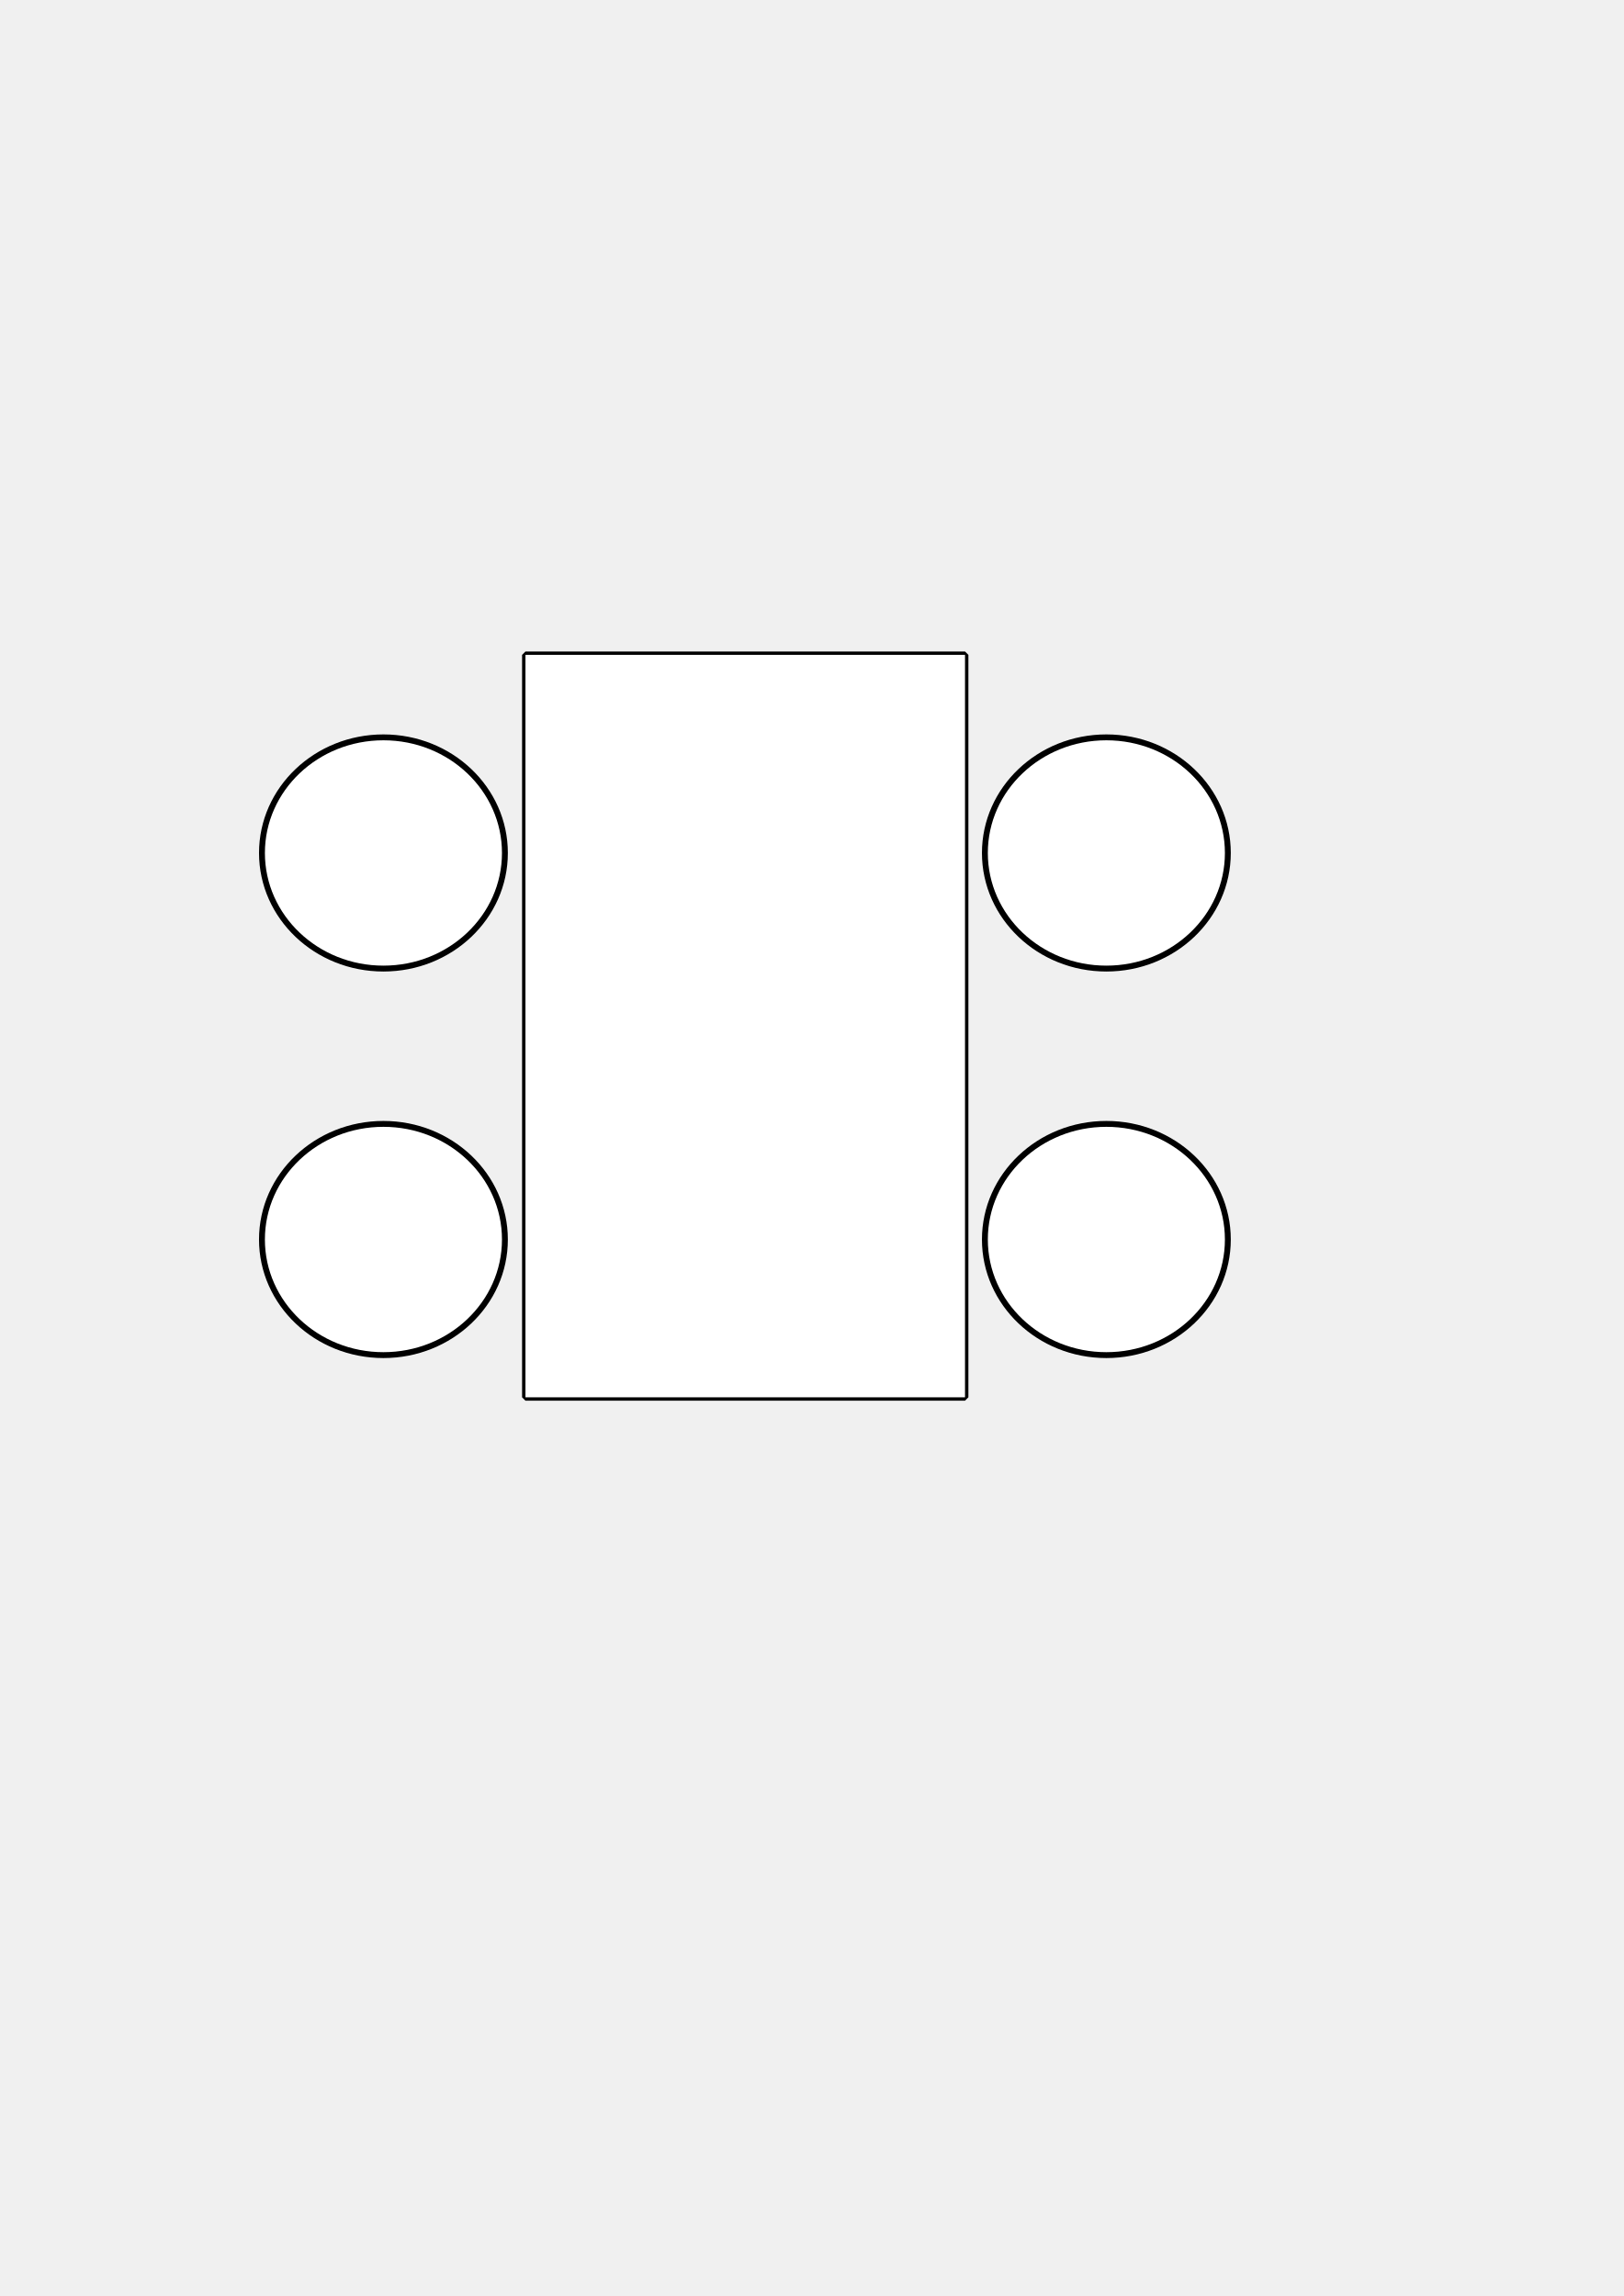
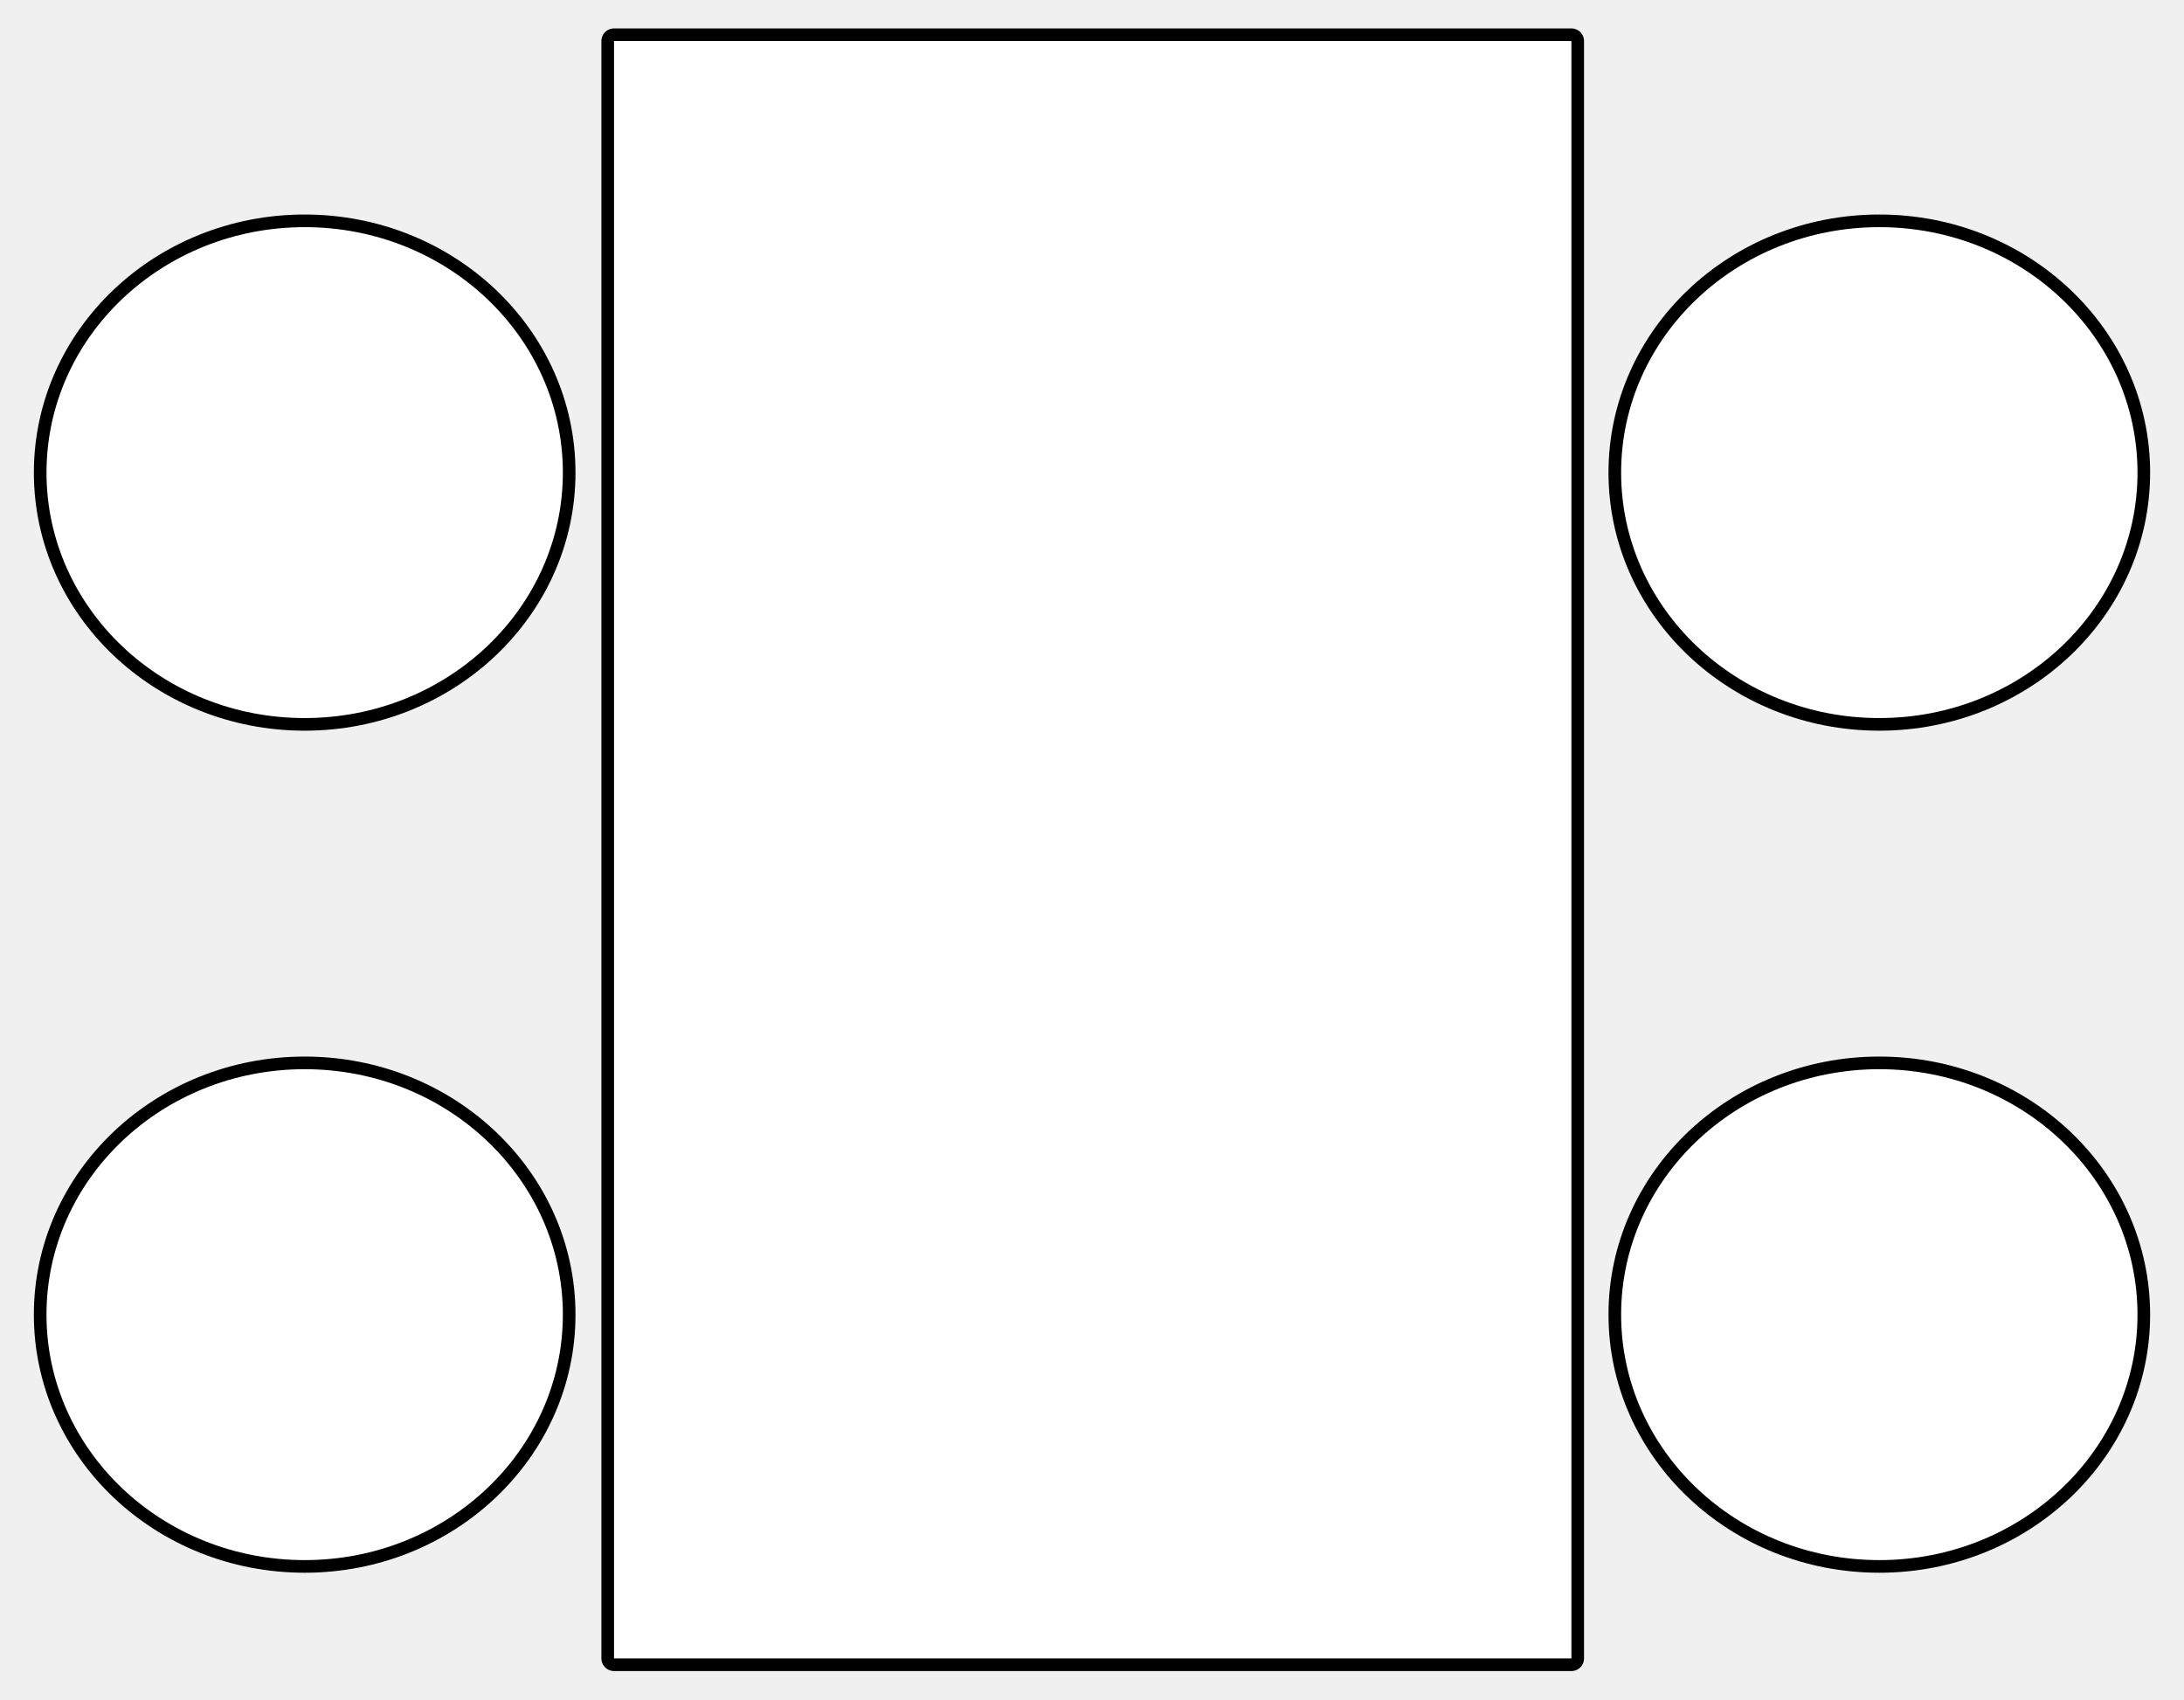
- <svg xmlns="http://www.w3.org/2000/svg" width="210mm" height="297mm" viewBox="0 0 210 297" version="1.1" id="svg8">
+ <svg xmlns="http://www.w3.org/2000/svg" width="129.683mm" height="100.913mm" viewBox="0 0 129.683 100.913" version="1.1" id="svg8">
  <defs id="defs2" />
-   <g id="layer1">
-     <path id="rect833" style="fill:#ffffff;stroke:#000000;stroke-width:0.876;stroke-miterlimit:0;stroke-opacity:1;paint-order:markers stroke fill" d="m 67.96,84.711 h 56.848 v 96.038 H 67.96 Z" />
-     <path id="path928" style="fill:#ffffff;stroke:#000000;stroke-width:1.521;stroke-miterlimit:0;stroke-opacity:1;paint-order:markers stroke fill" d="m 158.422,110.336 a 15.331,14.575 0 0 1 -15.331,14.575 15.331,14.575 0 0 1 -15.331,-14.575 15.331,14.575 0 0 1 15.331,-14.575 15.331,14.575 0 0 1 15.331,14.575 z" />
-     <path id="path928-7" style="fill:#ffffff;stroke:#000000;stroke-width:1.521;stroke-miterlimit:0;stroke-opacity:1;paint-order:markers stroke fill" d="m 158.422,160.336 a 15.331,14.575 0 0 1 -15.331,14.575 15.331,14.575 0 0 1 -15.331,-14.575 15.331,14.575 0 0 1 15.331,-14.575 15.331,14.575 0 0 1 15.331,14.575 z" />
-     <path id="path928-0" style="fill:#ffffff;stroke:#000000;stroke-width:1.521;stroke-miterlimit:0;stroke-opacity:1;paint-order:markers stroke fill" d="m 64.922,160.336 a 15.331,14.575 0 0 1 -15.331,14.575 15.331,14.575 0 0 1 -15.331,-14.575 15.331,14.575 0 0 1 15.331,-14.575 15.331,14.575 0 0 1 15.331,14.575 z" />
-     <path id="path928-9" style="fill:#ffffff;stroke:#000000;stroke-width:1.521;stroke-miterlimit:0;stroke-opacity:1;paint-order:markers stroke fill" d="M 64.922,110.336 A 15.331,14.575 0 0 1 49.592,124.911 15.331,14.575 0 0 1 34.261,110.336 15.331,14.575 0 0 1 49.592,95.761 15.331,14.575 0 0 1 64.922,110.336 Z" />
+   <g id="layer1" transform="translate(-31.5,-82.27298)">
+     <path id="rect833" style="fill:#ffffff;stroke:#000000;stroke-width:1.5;stroke-miterlimit:0;stroke-opacity:1;paint-order:markers stroke fill;stroke-dasharray:none;stroke-linejoin:round" d="m 67.96,84.711 h 56.848 v 96.038 H 67.96 Z" />
+     <path id="path928" style="fill:#ffffff;stroke:#000000;stroke-width:1.5;stroke-miterlimit:0;stroke-opacity:1;paint-order:markers stroke fill;stroke-dasharray:none" d="m 158.422,110.336 a 15.331,14.575 0 0 1 -15.331,14.575 15.331,14.575 0 0 1 -15.331,-14.575 15.331,14.575 0 0 1 15.331,-14.575 15.331,14.575 0 0 1 15.331,14.575 z" />
+     <path id="path928-7" style="fill:#ffffff;stroke:#000000;stroke-width:1.5;stroke-miterlimit:0;stroke-opacity:1;paint-order:markers stroke fill;stroke-dasharray:none" d="m 158.422,160.336 a 15.331,14.575 0 0 1 -15.331,14.575 15.331,14.575 0 0 1 -15.331,-14.575 15.331,14.575 0 0 1 15.331,-14.575 15.331,14.575 0 0 1 15.331,14.575 z" />
+     <path id="path928-0" style="fill:#ffffff;stroke:#000000;stroke-width:1.5;stroke-miterlimit:0;stroke-opacity:1;paint-order:markers stroke fill;stroke-dasharray:none" d="m 64.922,160.336 a 15.331,14.575 0 0 1 -15.331,14.575 15.331,14.575 0 0 1 -15.331,-14.575 15.331,14.575 0 0 1 15.331,-14.575 15.331,14.575 0 0 1 15.331,14.575 z" />
+     <path id="path928-9" style="fill:#ffffff;stroke:#000000;stroke-width:1.5;stroke-miterlimit:0;stroke-opacity:1;paint-order:markers stroke fill;stroke-dasharray:none" d="M 64.922,110.336 A 15.331,14.575 0 0 1 49.592,124.911 15.331,14.575 0 0 1 34.261,110.336 15.331,14.575 0 0 1 49.592,95.761 15.331,14.575 0 0 1 64.922,110.336 Z" />
  </g>
</svg>
